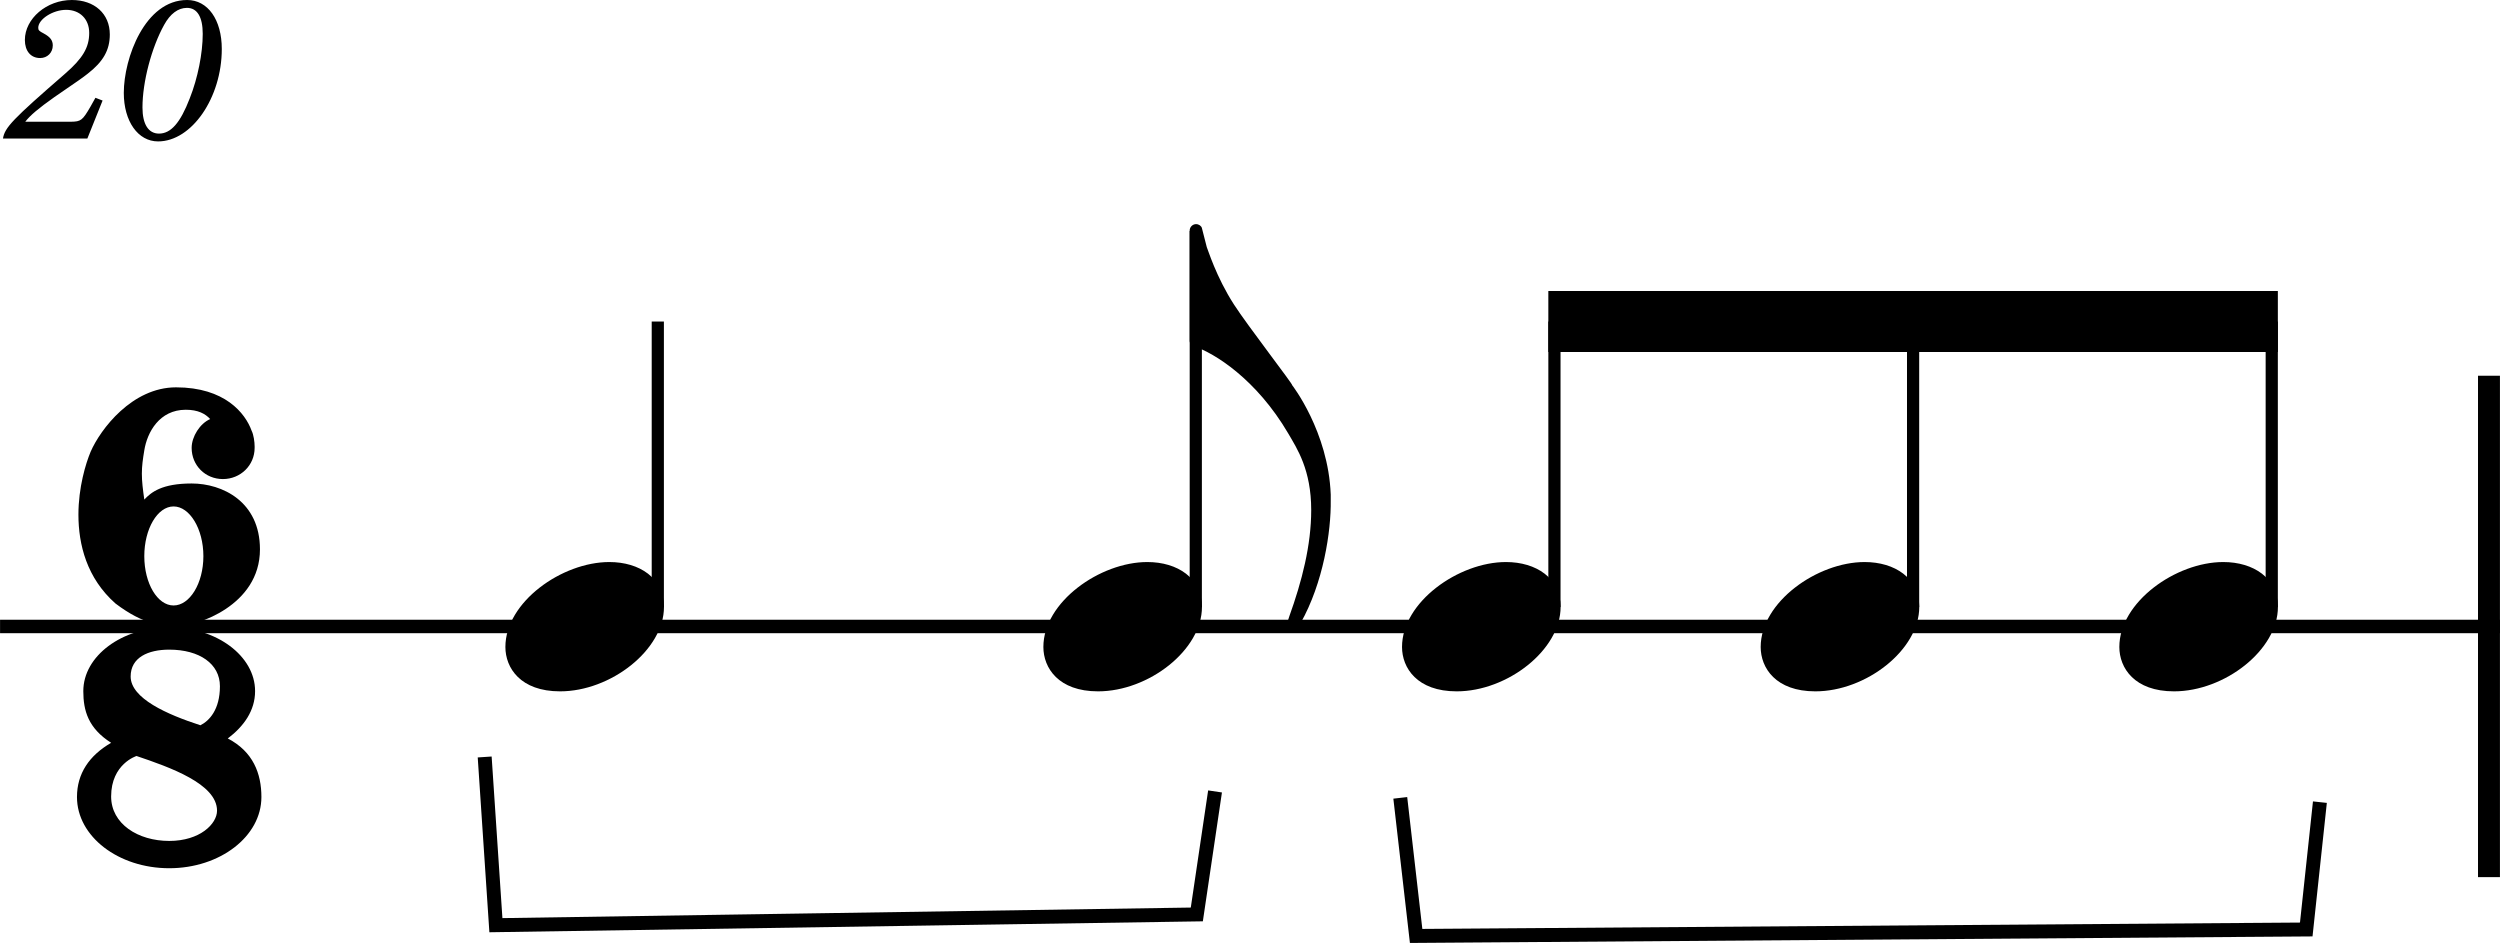
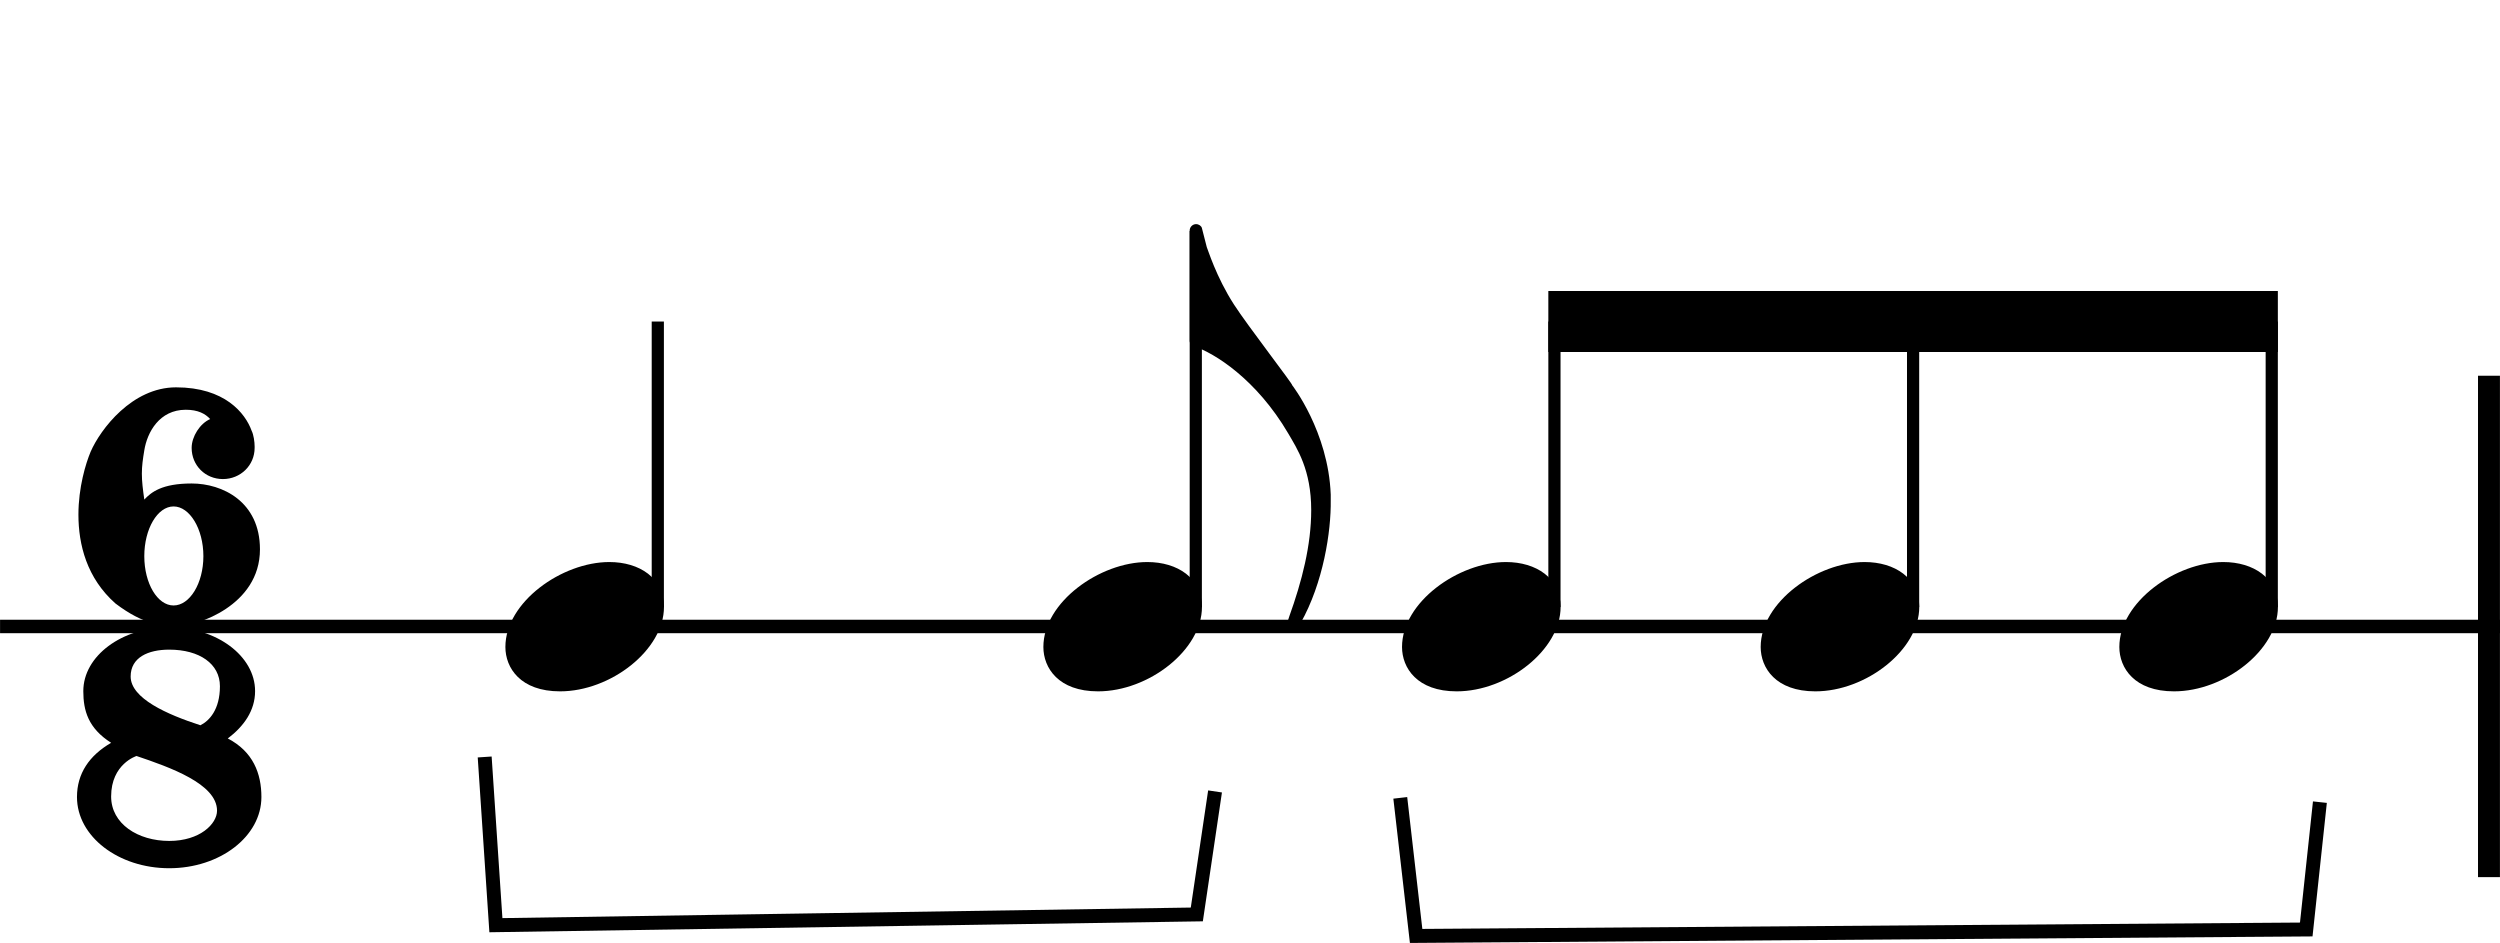
<svg xmlns="http://www.w3.org/2000/svg" width="35.858mm" height="13.525mm" viewBox="0 0 508.222 191.7" version="1.2" id="svg440">
  <defs id="defs440" />
  <polyline class="StaffLines" fill="none" stroke="#000000" stroke-width="2.73" stroke-linejoin="bevel" points="212.598,2556.2 720.82,2556.2" id="polyline14" transform="translate(-212.598,-2428.84)" />
-   <path class="MeasureNumber" d="m 19.391,19.88 -1.031,1.84 c -1.61,2.77 -1.922,3 -3.969,3.03 H 5.125 c 0.954,-1.26 2.719,-2.75 5.907,-5 5.281,-3.62 5.64,-3.87 6.765,-4.75 3.203,-2.48 4.516,-4.84 4.516,-8 0,-4.2 -3.109,-7 -7.719,-7 -5.109,0 -9.547,3.77 -9.547,8.13 0,2.23 1.188,3.67 3.11,3.67 1.437,0 2.562,-1.08 2.562,-2.56 0,-1.03 -0.515,-1.72 -1.844,-2.44 -0.953,-0.49 -1.109,-0.67 -1.109,-1.16 0,-1.72 2.953,-3.64 5.672,-3.64 2.797,0 4.687,1.88 4.687,4.69 0,2.98 -1.328,5.19 -4.921,8.31 -10.641,9.24 -12.25,10.92 -12.61,13.16 H 17.75 l 3.094,-7.72 -1.453,-0.56 m 18.641,-19.88 c -8.594,0 -12.875,11.85 -12.875,18.88 0,5.79 2.89,9.87 6.968,9.87 6.829,0 12.954,-8.87 12.954,-18.79 0,-5.96 -2.844,-9.96 -7.047,-9.96 M 38,1.6 c 2.079,0 3.204,1.84 3.204,5.28 0,3.92 -1,9 -2.641,13.12 -1.922,5 -3.844,7.16 -6.25,7.16 -2.156,0 -3.359,-1.92 -3.359,-5.31 0,-5.21 1.843,-12.18 4.406,-16.8 1.234,-2.25 2.844,-3.45 4.64,-3.45" id="path24" />
+   <path class="MeasureNumber" d="m 19.391,19.88 -1.031,1.84 c -1.61,2.77 -1.922,3 -3.969,3.03 H 5.125 c 0.954,-1.26 2.719,-2.75 5.907,-5 5.281,-3.62 5.64,-3.87 6.765,-4.75 3.203,-2.48 4.516,-4.84 4.516,-8 0,-4.2 -3.109,-7 -7.719,-7 -5.109,0 -9.547,3.77 -9.547,8.13 0,2.23 1.188,3.67 3.11,3.67 1.437,0 2.562,-1.08 2.562,-2.56 0,-1.03 -0.515,-1.72 -1.844,-2.44 -0.953,-0.49 -1.109,-0.67 -1.109,-1.16 0,-1.72 2.953,-3.64 5.672,-3.64 2.797,0 4.687,1.88 4.687,4.69 0,2.98 -1.328,5.19 -4.921,8.31 -10.641,9.24 -12.25,10.92 -12.61,13.16 H 17.75 l 3.094,-7.72 -1.453,-0.56 m 18.641,-19.88 c -8.594,0 -12.875,11.85 -12.875,18.88 0,5.79 2.89,9.87 6.968,9.87 6.829,0 12.954,-8.87 12.954,-18.79 0,-5.96 -2.844,-9.96 -7.047,-9.96 M 38,1.6 c 2.079,0 3.204,1.84 3.204,5.28 0,3.92 -1,9 -2.641,13.12 -1.922,5 -3.844,7.16 -6.25,7.16 -2.156,0 -3.359,-1.92 -3.359,-5.31 0,-5.21 1.843,-12.18 4.406,-16.8 1.234,-2.25 2.844,-3.45 4.64,-3.45" id="path24" style="fill:#000000;fill-opacity:0" />
  <polyline class="BarLine" fill="none" stroke="#000000" stroke-width="4.46" stroke-linejoin="bevel" points="718.588,2505.23 718.588,2607.16" id="polyline62" transform="translate(-212.598,-2428.84)" />
  <polyline class="Stem" fill="none" stroke="#000000" stroke-width="2.48" stroke-linejoin="bevel" points="346.317,2552.23 346.317,2494.2" id="polyline159" transform="translate(-212.598,-2428.84)" />
  <polyline class="Stem" fill="none" stroke="#000000" stroke-width="2.48" stroke-linejoin="bevel" points="455.687,2552.23 455.687,2475.8" id="polyline161" transform="translate(-212.598,-2428.84)" />
  <polyline class="Stem" fill="none" stroke="#000000" stroke-width="2.48" stroke-linejoin="bevel" points="528.6,2552.23 528.6,2494.2" id="polyline162" transform="translate(-212.598,-2428.84)" />
  <polyline class="Stem" fill="none" stroke="#000000" stroke-width="2.48" stroke-linejoin="bevel" points="601.514,2552.23 601.514,2494.2" id="polyline164" transform="translate(-212.598,-2428.84)" />
  <polyline class="Stem" fill="none" stroke="#000000" stroke-width="2.48" stroke-linejoin="bevel" points="674.427,2552.23 674.427,2494.2" id="polyline165" transform="translate(-212.598,-2428.84)" />
  <path class="Hook" d="m 241.849,69.281 c 0,0.295 0.093,0.791 0.79,1.085 4.263,1.395 12.803,6.758 19.251,17.763 1.783,3.069 4.666,7.347 4.666,15.578 0,7.145 -1.891,14.477 -4.464,21.622 -0.202,0.605 -0.403,1.101 -0.31,1.488 0,0.403 0.108,0.698 0.496,0.899 0.201,0.093 0.403,0.093 0.496,0.093 0.697,0 1.193,-0.387 1.596,-1.085 4.666,-8.246 6.247,-18.755 6.154,-25.001 0,-0.496 0,-0.791 0,-1.194 -0.496,-12.803 -7.843,-22.227 -7.843,-22.227 0.295,0 -9.129,-12.199 -11.811,-16.368 -3.658,-5.658 -5.347,-11.3 -5.549,-11.703 -0.093,-0.294 -0.992,-3.875 -0.992,-3.875 -0.093,-0.388 -0.589,-0.791 -1.193,-0.791 -0.698,0 -1.287,0.605 -1.287,1.287 v 22.428" id="path194" style="stroke-width:0.992" />
  <path class="Note" d="m 430.845,131.529 c 0,4.263 3.069,9.021 11.113,9.021 10.308,0 21.127,-8.432 21.127,-17.159 0,-5.859 -4.96,-9.129 -11.113,-9.129 -9.625,0 -21.127,8.137 -21.127,17.267" id="path238" style="stroke-width:0.992" />
  <path class="Note" d="m 357.931,131.529 c 0,4.263 3.069,9.021 11.113,9.021 10.308,0 21.127,-8.432 21.127,-17.159 0,-5.859 -4.96,-9.129 -11.113,-9.129 -9.625,0 -21.127,8.137 -21.127,17.267" id="path243" style="stroke-width:0.992" />
  <path class="Note" d="m 285.018,131.529 c 0,4.263 3.069,9.021 11.113,9.021 10.308,0 21.127,-8.432 21.127,-17.159 0,-5.859 -4.96,-9.129 -11.113,-9.129 -9.625,0 -21.127,8.137 -21.127,17.267" id="path246" style="stroke-width:0.992" />
  <path class="Note" d="m 212.105,131.529 c 0,4.263 3.069,9.021 11.113,9.021 10.308,0 21.127,-8.432 21.127,-17.159 0,-5.859 -4.96,-9.129 -11.113,-9.129 -9.625,0 -21.127,8.137 -21.127,17.267" id="path249" style="stroke-width:0.992" />
  <path class="Note" d="m 102.734,131.529 c 0,4.263 3.069,9.021 11.113,9.021 10.308,0 21.127,-8.432 21.127,-17.159 0,-5.859 -4.96,-9.129 -11.113,-9.129 -9.625,0 -21.127,8.137 -21.127,17.267" id="path252" style="stroke-width:0.992" />
  <path class="TimeSig" d="m 38.951,98.291 c -6.06,0 -8.23,1.783 -9.625,3.271 -0.295,-2.077 -0.496,-3.674 -0.496,-5.255 0,-1.596 0.201,-2.976 0.496,-4.759 0.589,-3.673 3.069,-8.246 8.432,-8.246 2.48,0 3.968,0.806 4.96,1.891 -2.077,0.899 -3.767,3.565 -3.767,5.859 0,3.565 2.775,6.34 6.355,6.34 3.565,0 6.448,-2.774 6.448,-6.34 v -0.201 c 0,0 0,0 0,-0.109 0,-0.883 -0.201,-2.371 -0.605,-3.162 -1.287,-3.58 -5.456,-8.835 -15.376,-8.835 -8.928,0 -15.376,8.525 -17.36,13.097 -0.992,2.372 -2.48,7.239 -2.48,12.788 0,6.061 1.69,12.896 7.533,18.058 5.766,4.371 9.424,4.573 12.896,4.573 3.487,0 16.476,-4.077 16.476,-15.578 0,-9.719 -7.641,-13.392 -13.888,-13.392 m -3.673,24.8 c -3.271,0 -5.952,-4.464 -5.952,-10.028 0,-5.549 2.681,-10.106 5.952,-10.106 3.271,0 6.061,4.557 6.061,10.106 0,5.564 -2.79,10.028 -6.061,10.028" id="path376" style="stroke-width:0.992" />
  <path class="TimeSig" d="m 46.299,150.127 c 3.27,-2.48 5.549,-5.657 5.549,-9.625 0,-7.145 -7.827,-12.989 -17.453,-12.989 -9.626,0 -17.469,5.844 -17.469,12.989 0,3.968 0.992,7.533 5.657,10.509 -4.464,2.588 -6.944,6.262 -6.944,11.02 0,8.029 8.432,14.477 18.755,14.477 10.307,0 18.739,-6.448 18.739,-14.477 0,-4.758 -1.674,-9.222 -6.835,-11.904 m -11.904,20.832 c -6.355,0 -11.811,-3.472 -11.811,-9.036 0,-6.634 5.161,-8.231 5.161,-8.231 6.743,2.279 16.368,5.657 16.368,11.114 0,2.681 -3.472,6.153 -9.718,6.153 m 6.339,-23.513 c -6.743,-2.186 -14.183,-5.456 -14.183,-9.92 0,-3.875 3.565,-5.456 7.843,-5.456 6.153,0 10.307,2.883 10.307,7.44 0,4.758 -2.17,7.037 -3.968,7.936" id="path377" style="stroke-width:0.992" />
  <path class="Beam" fill-rule="evenodd" d="m 314.762,59.16 h 148.307 v 12.4 h -148.307 v -12.4" id="path427" />
  <path style="fill:#000000;fill-opacity:0;stroke:#000000;stroke-width:2.835;stroke-linecap:square;stroke-opacity:1;paint-order:stroke fill markers" d="m 98.618,155.305 2.186,32.783 142.495,-2.186 3.497,-23.604" id="path464" />
  <path style="fill:#000000;fill-opacity:0;stroke:#000000;stroke-width:2.835;stroke-linecap:square;stroke-opacity:1;paint-order:stroke fill markers" d="m 284.824,163.61 3.06,26.663 180.96,-1.311 2.623,-24.478" id="path465" />
</svg>
